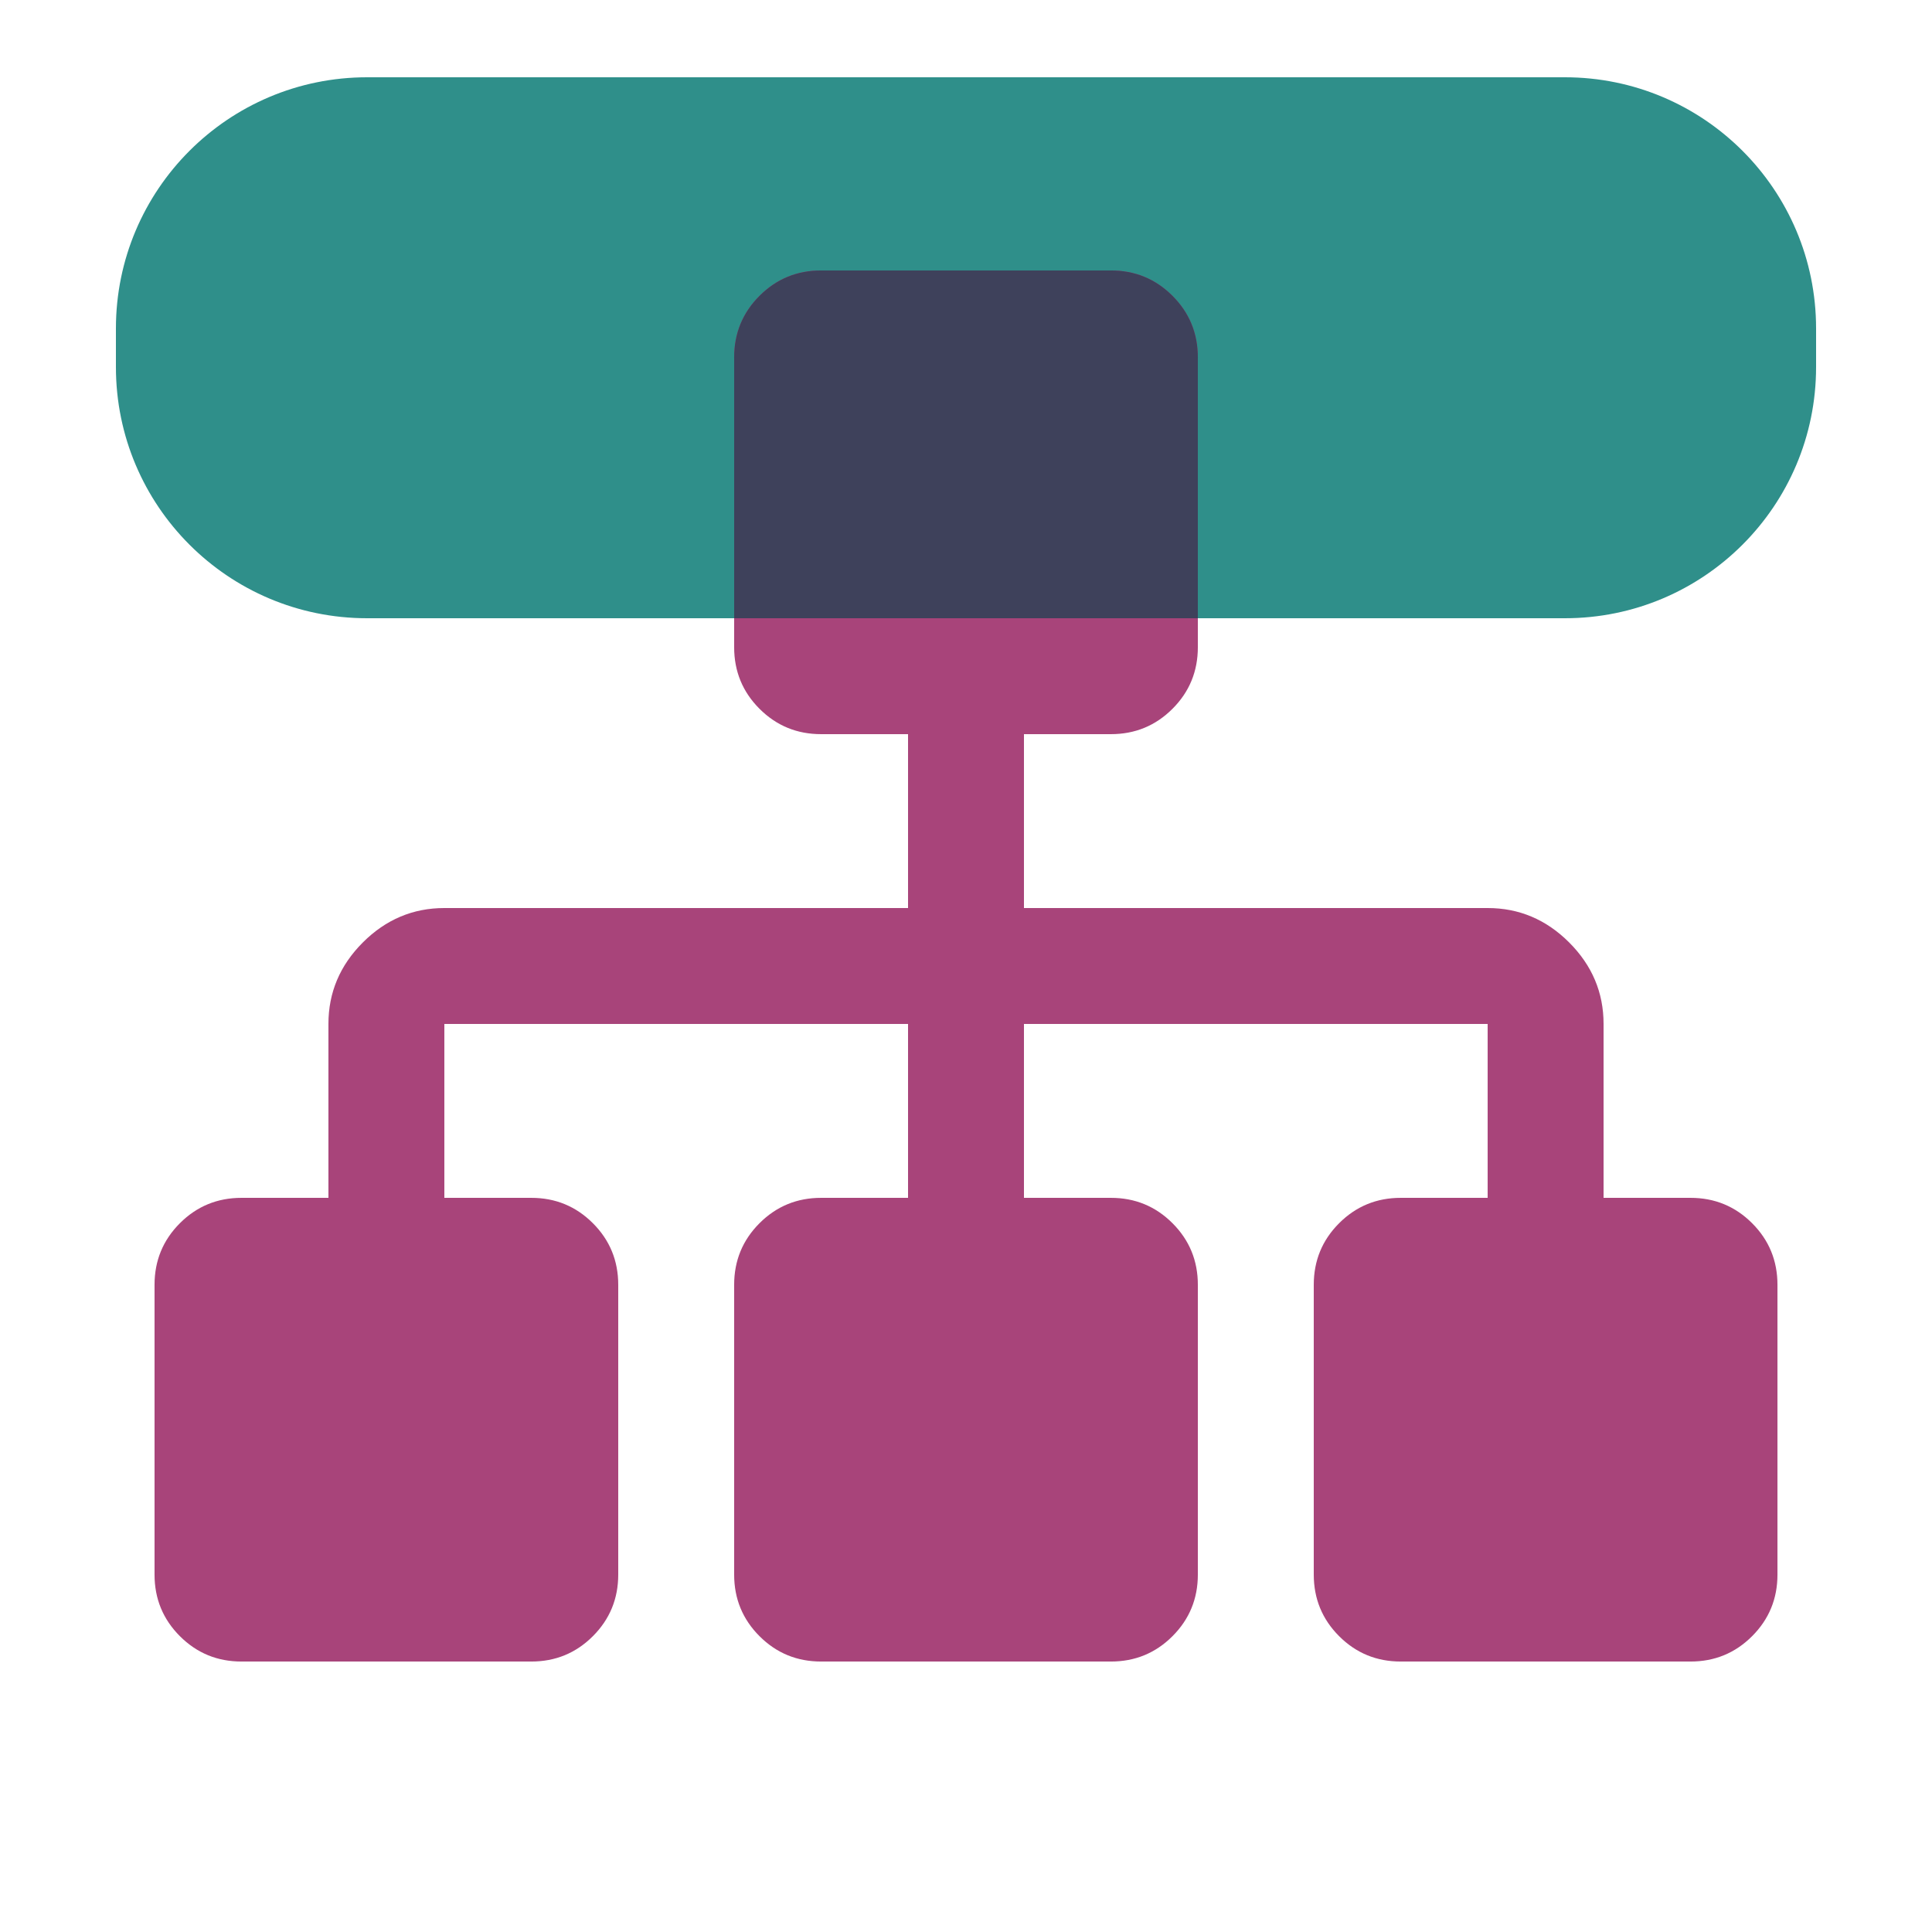
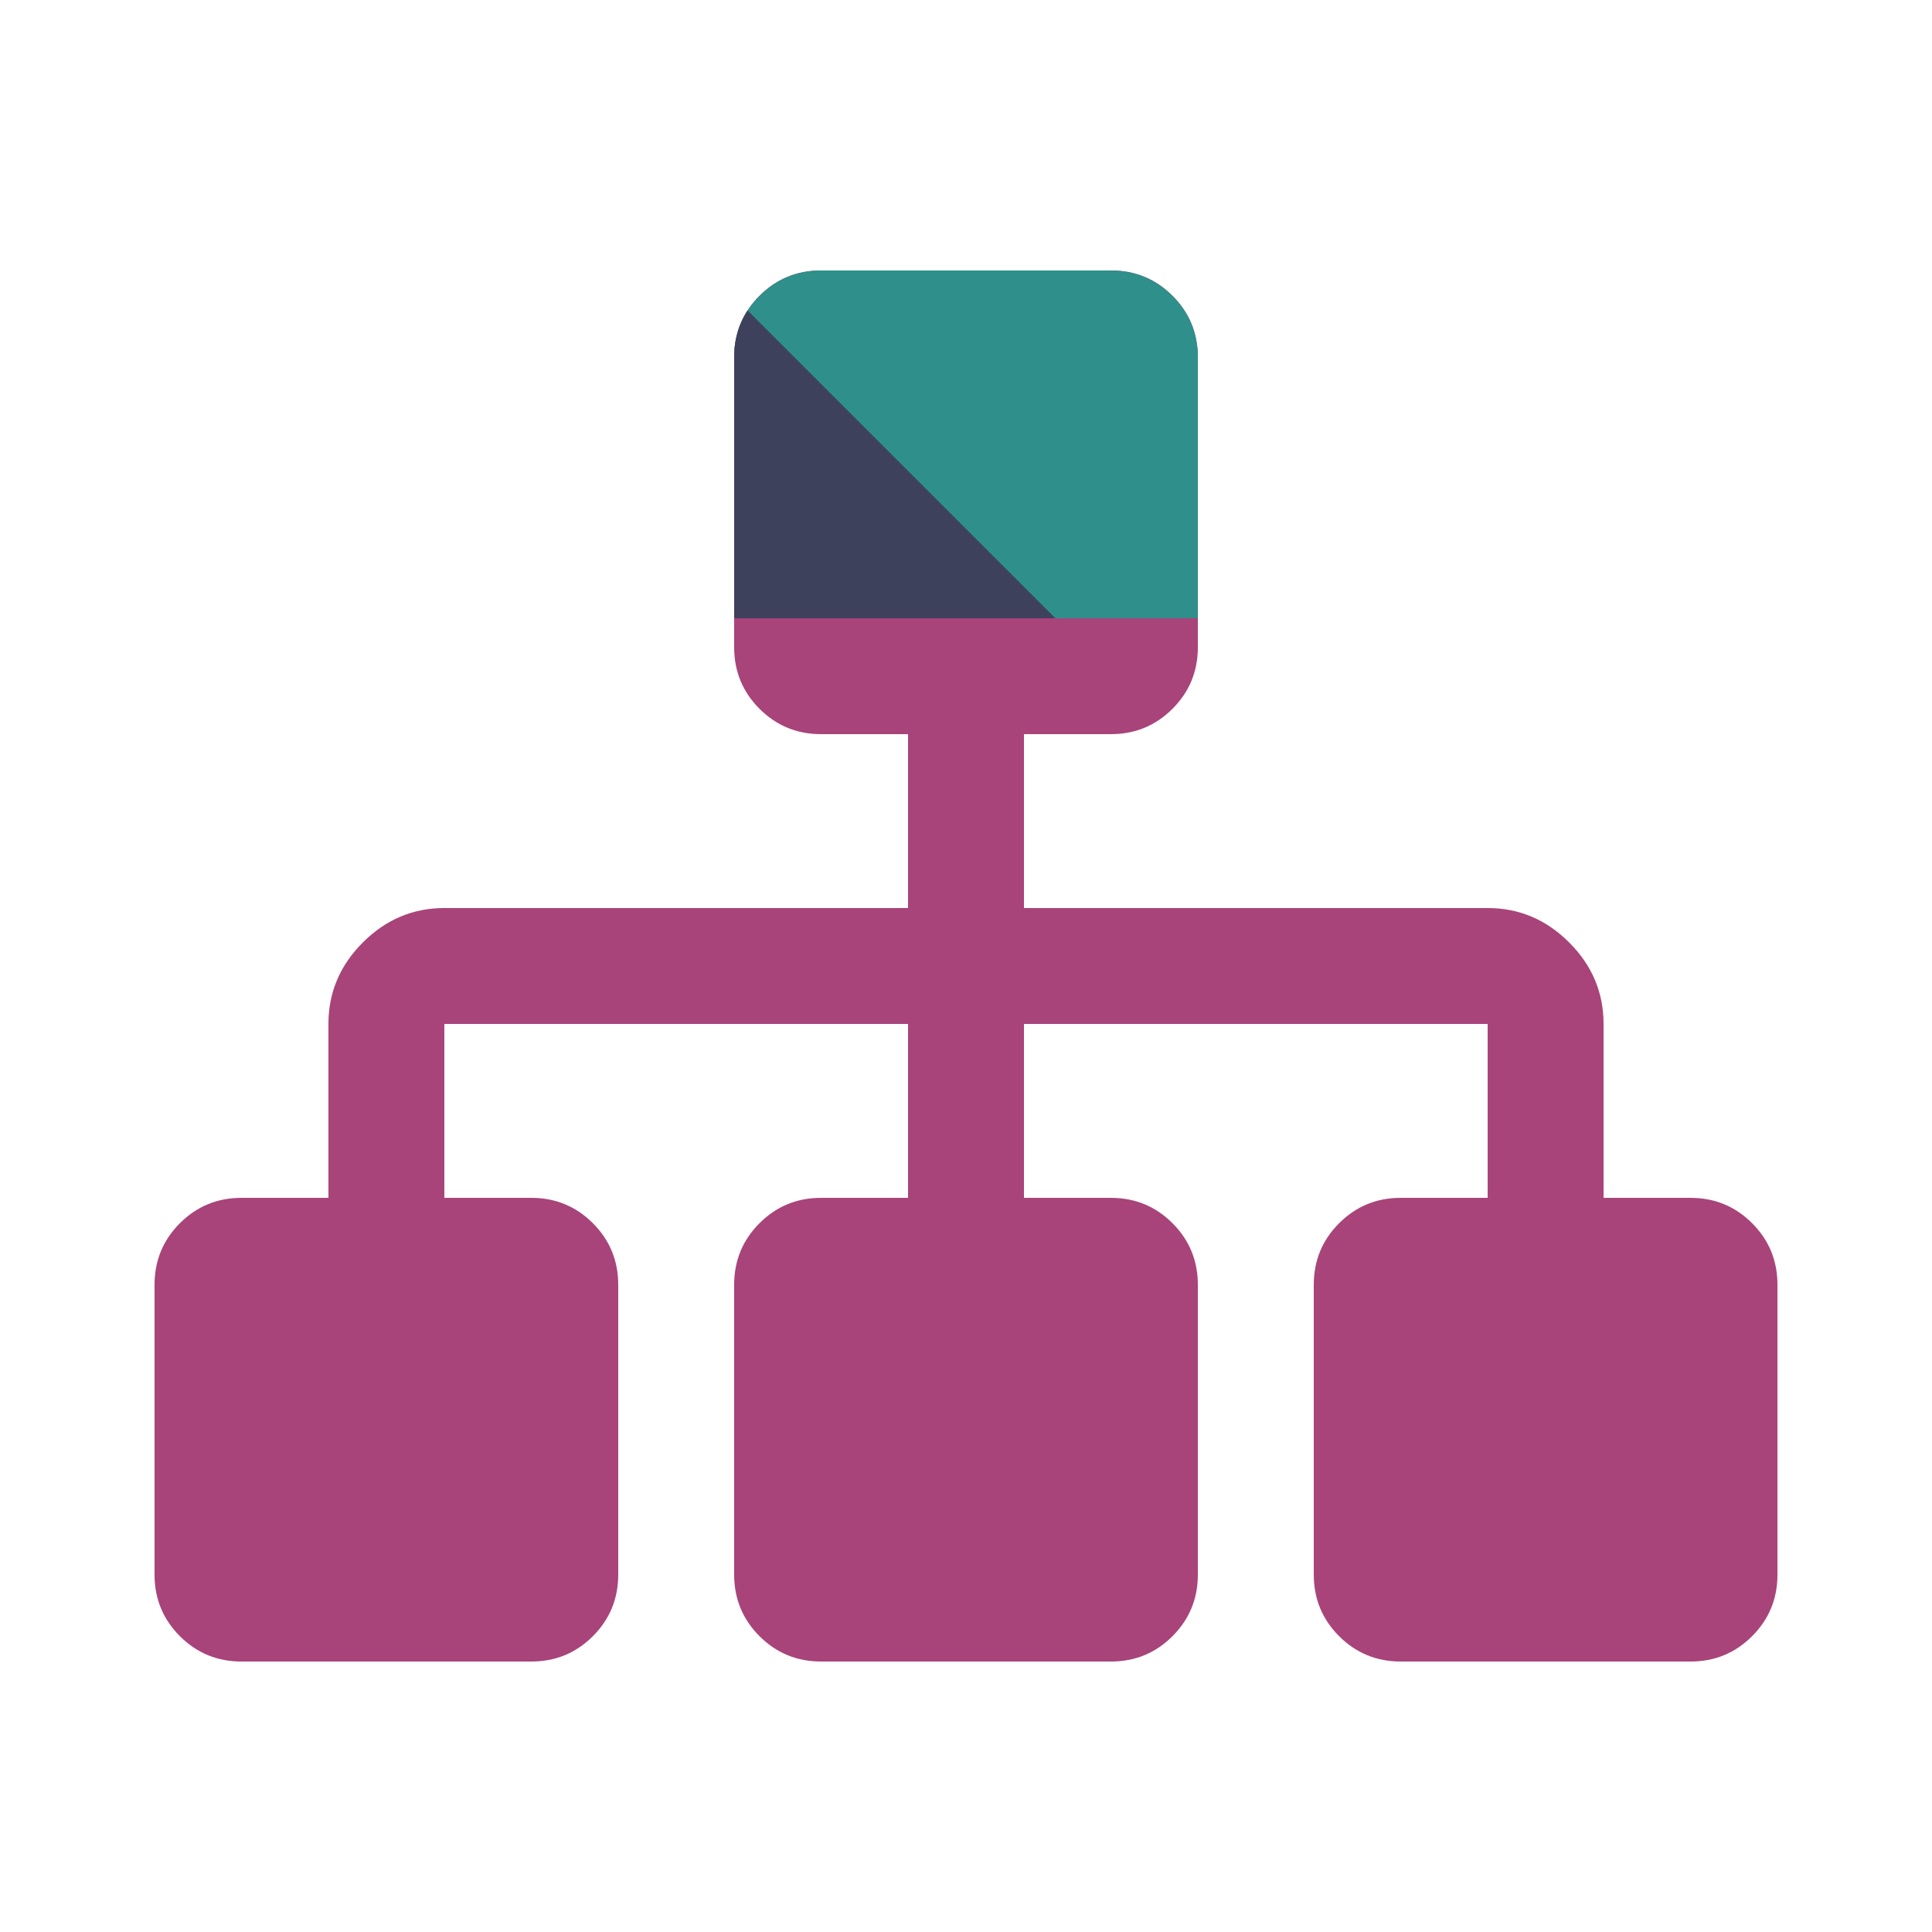
<svg xmlns="http://www.w3.org/2000/svg" width="50" height="50" viewBox="0 0 50 50">
  <defs>
-     <clipPath id="afenda-accent-99aa1970f7">
+     <clipPath id="afenda-accent-7b4cc59b7b-accent">
      <rect x="3" y="2" width="44" height="14" rx="6.5" />
    </clipPath>
+     <clipPath id="afenda-accent-7b4cc59b7b-band">
+       <polygon points="78.74,84.397 -34.397,-28.74 -25.912,-37.225 87.225,75.912" />
+     </clipPath>
  </defs>
-   <rect x="3" y="2" width="44" height="14" rx="6.5" fill="#2F8F8A" />
  <path d="M1792 288V-32Q1792 -72 1764.0 -100.0Q1736 -128 1696 -128H1376Q1336 -128 1308.0 -100.0Q1280 -72 1280 -32V288Q1280 328 1308.0 356.0Q1336 384 1376 384H1472V576H960V384H1056Q1096 384 1124.0 356.0Q1152 328 1152 288V-32Q1152 -72 1124.0 -100.0Q1096 -128 1056 -128H736Q696 -128 668.0 -100.0Q640 -72 640 -32V288Q640 328 668.0 356.0Q696 384 736 384H832V576H320V384H416Q456 384 484.0 356.0Q512 328 512 288V-32Q512 -72 484.0 -100.0Q456 -128 416 -128H96Q56 -128 28.0 -100.0Q0 -72 0 -32V288Q0 328 28.0 356.0Q56 384 96 384H192V576Q192 628 230.0 666.0Q268 704 320 704H832V896H736Q696 896 668.0 924.0Q640 952 640 992V1312Q640 1352 668.0 1380.0Q696 1408 736 1408H1056Q1096 1408 1124.0 1380.0Q1152 1352 1152 1312V992Q1152 952 1124.0 924.0Q1096 896 1056 896H960V704H1472Q1524 704 1562.0 666.0Q1600 628 1600 576V384H1696Q1736 384 1764.0 356.0Q1792 328 1792 288Z" fill="#A8447A" transform="translate(25 25) scale(0.023438 -0.023438) translate(-896 -640)" />
-   <g clip-path="url(#afenda-accent-99aa1970f7)">
-     <path d="M1792 288V-32Q1792 -72 1764.0 -100.0Q1736 -128 1696 -128H1376Q1336 -128 1308.0 -100.0Q1280 -72 1280 -32V288Q1280 328 1308.0 356.0Q1336 384 1376 384H1472V576H960V384H1056Q1096 384 1124.0 356.0Q1152 328 1152 288V-32Q1152 -72 1124.0 -100.0Q1096 -128 1056 -128H736Q696 -128 668.0 -100.0Q640 -72 640 -32V288Q640 328 668.0 356.0Q696 384 736 384H832V576H320V384H416Q456 384 484.0 356.0Q512 328 512 288V-32Q512 -72 484.0 -100.0Q456 -128 416 -128H96Q56 -128 28.0 -100.0Q0 -72 0 -32V288Q0 328 28.0 356.0Q56 384 96 384H192V576Q192 628 230.0 666.0Q268 704 320 704H832V896H736Q696 896 668.0 924.0Q640 952 640 992V1312Q640 1352 668.0 1380.0Q696 1408 736 1408H1056Q1096 1408 1124.0 1380.0Q1152 1352 1152 1312V992Q1152 952 1124.0 924.0Q1096 896 1056 896H960V704H1472Q1524 704 1562.0 666.0Q1600 628 1600 576V384H1696Q1736 384 1764.0 356.0Q1792 328 1792 288Z" fill="#3E415B" transform="translate(25 25) scale(0.023438 -0.023438) translate(-896 -640)" />
+   <g clip-path="url(#afenda-accent-7b4cc59b7b-accent)">
+     <path d="M1792 288V-32Q1792 -72 1764.0 -100.0Q1736 -128 1696 -128H1376Q1336 -128 1308.0 -100.0Q1280 -72 1280 -32V288Q1280 328 1308.0 356.0Q1336 384 1376 384H1472V576H960V384H1056Q1096 384 1124.0 356.0Q1152 328 1152 288V-32Q1152 -72 1124.0 -100.0Q1096 -128 1056 -128H736Q696 -128 668.0 -100.0Q640 -72 640 -32V288Q640 328 668.0 356.0Q696 384 736 384H832V576H320V384H416Q456 384 484.0 356.0Q512 328 512 288V-32Q512 -72 484.0 -100.0Q456 -128 416 -128H96Q56 -128 28.0 -100.0Q0 -72 0 -32V288Q0 328 28.0 356.0Q56 384 96 384H192V576Q192 628 230.0 666.0Q268 704 320 704H832V896H736Q696 896 668.0 924.0Q640 952 640 992V1312Q640 1352 668.0 1380.0Q696 1408 736 1408H1056Q1096 1408 1124.0 1380.0Q1152 1352 1152 1312V992Q1152 952 1124.0 924.0Q1096 896 1056 896H960V704H1472Q1524 704 1562.0 666.0Q1600 628 1600 576V384H1696Q1736 384 1764.0 356.0Q1792 328 1792 288Z" fill="#2F8F8A" transform="translate(25 25) scale(0.023438 -0.023438) translate(-896 -640)" />
+   </g>
+   <g clip-path="url(#afenda-accent-7b4cc59b7b-accent)">
+     <g clip-path="url(#afenda-accent-7b4cc59b7b-band)">
+       <path d="M1792 288V-32Q1792 -72 1764.0 -100.0Q1736 -128 1696 -128H1376Q1336 -128 1308.0 -100.0Q1280 -72 1280 -32V288Q1280 328 1308.0 356.0Q1336 384 1376 384H1472V576H960V384H1056Q1096 384 1124.0 356.0Q1152 328 1152 288V-32Q1152 -72 1124.0 -100.0Q1096 -128 1056 -128H736Q696 -128 668.0 -100.0Q640 -72 640 -32V288Q640 328 668.0 356.0Q696 384 736 384H832V576H320V384H416Q456 384 484.0 356.0Q512 328 512 288V-32Q512 -72 484.0 -100.0Q456 -128 416 -128H96Q56 -128 28.0 -100.0Q0 -72 0 -32V288Q0 328 28.0 356.0Q56 384 96 384H192V576Q192 628 230.0 666.0Q268 704 320 704H832V896H736Q696 896 668.0 924.0Q640 952 640 992V1312Q640 1352 668.0 1380.0Q696 1408 736 1408H1056Q1096 1408 1124.0 1380.0Q1152 1352 1152 1312V992Q1152 952 1124.0 924.0Q1096 896 1056 896H960V704H1472Q1524 704 1562.0 666.0Q1600 628 1600 576V384H1696Q1736 384 1764.0 356.0Q1792 328 1792 288Z" fill="#3E415B" transform="translate(25 25) scale(0.023438 -0.023438) translate(-896 -640)" />
+     </g>
  </g>
</svg>
